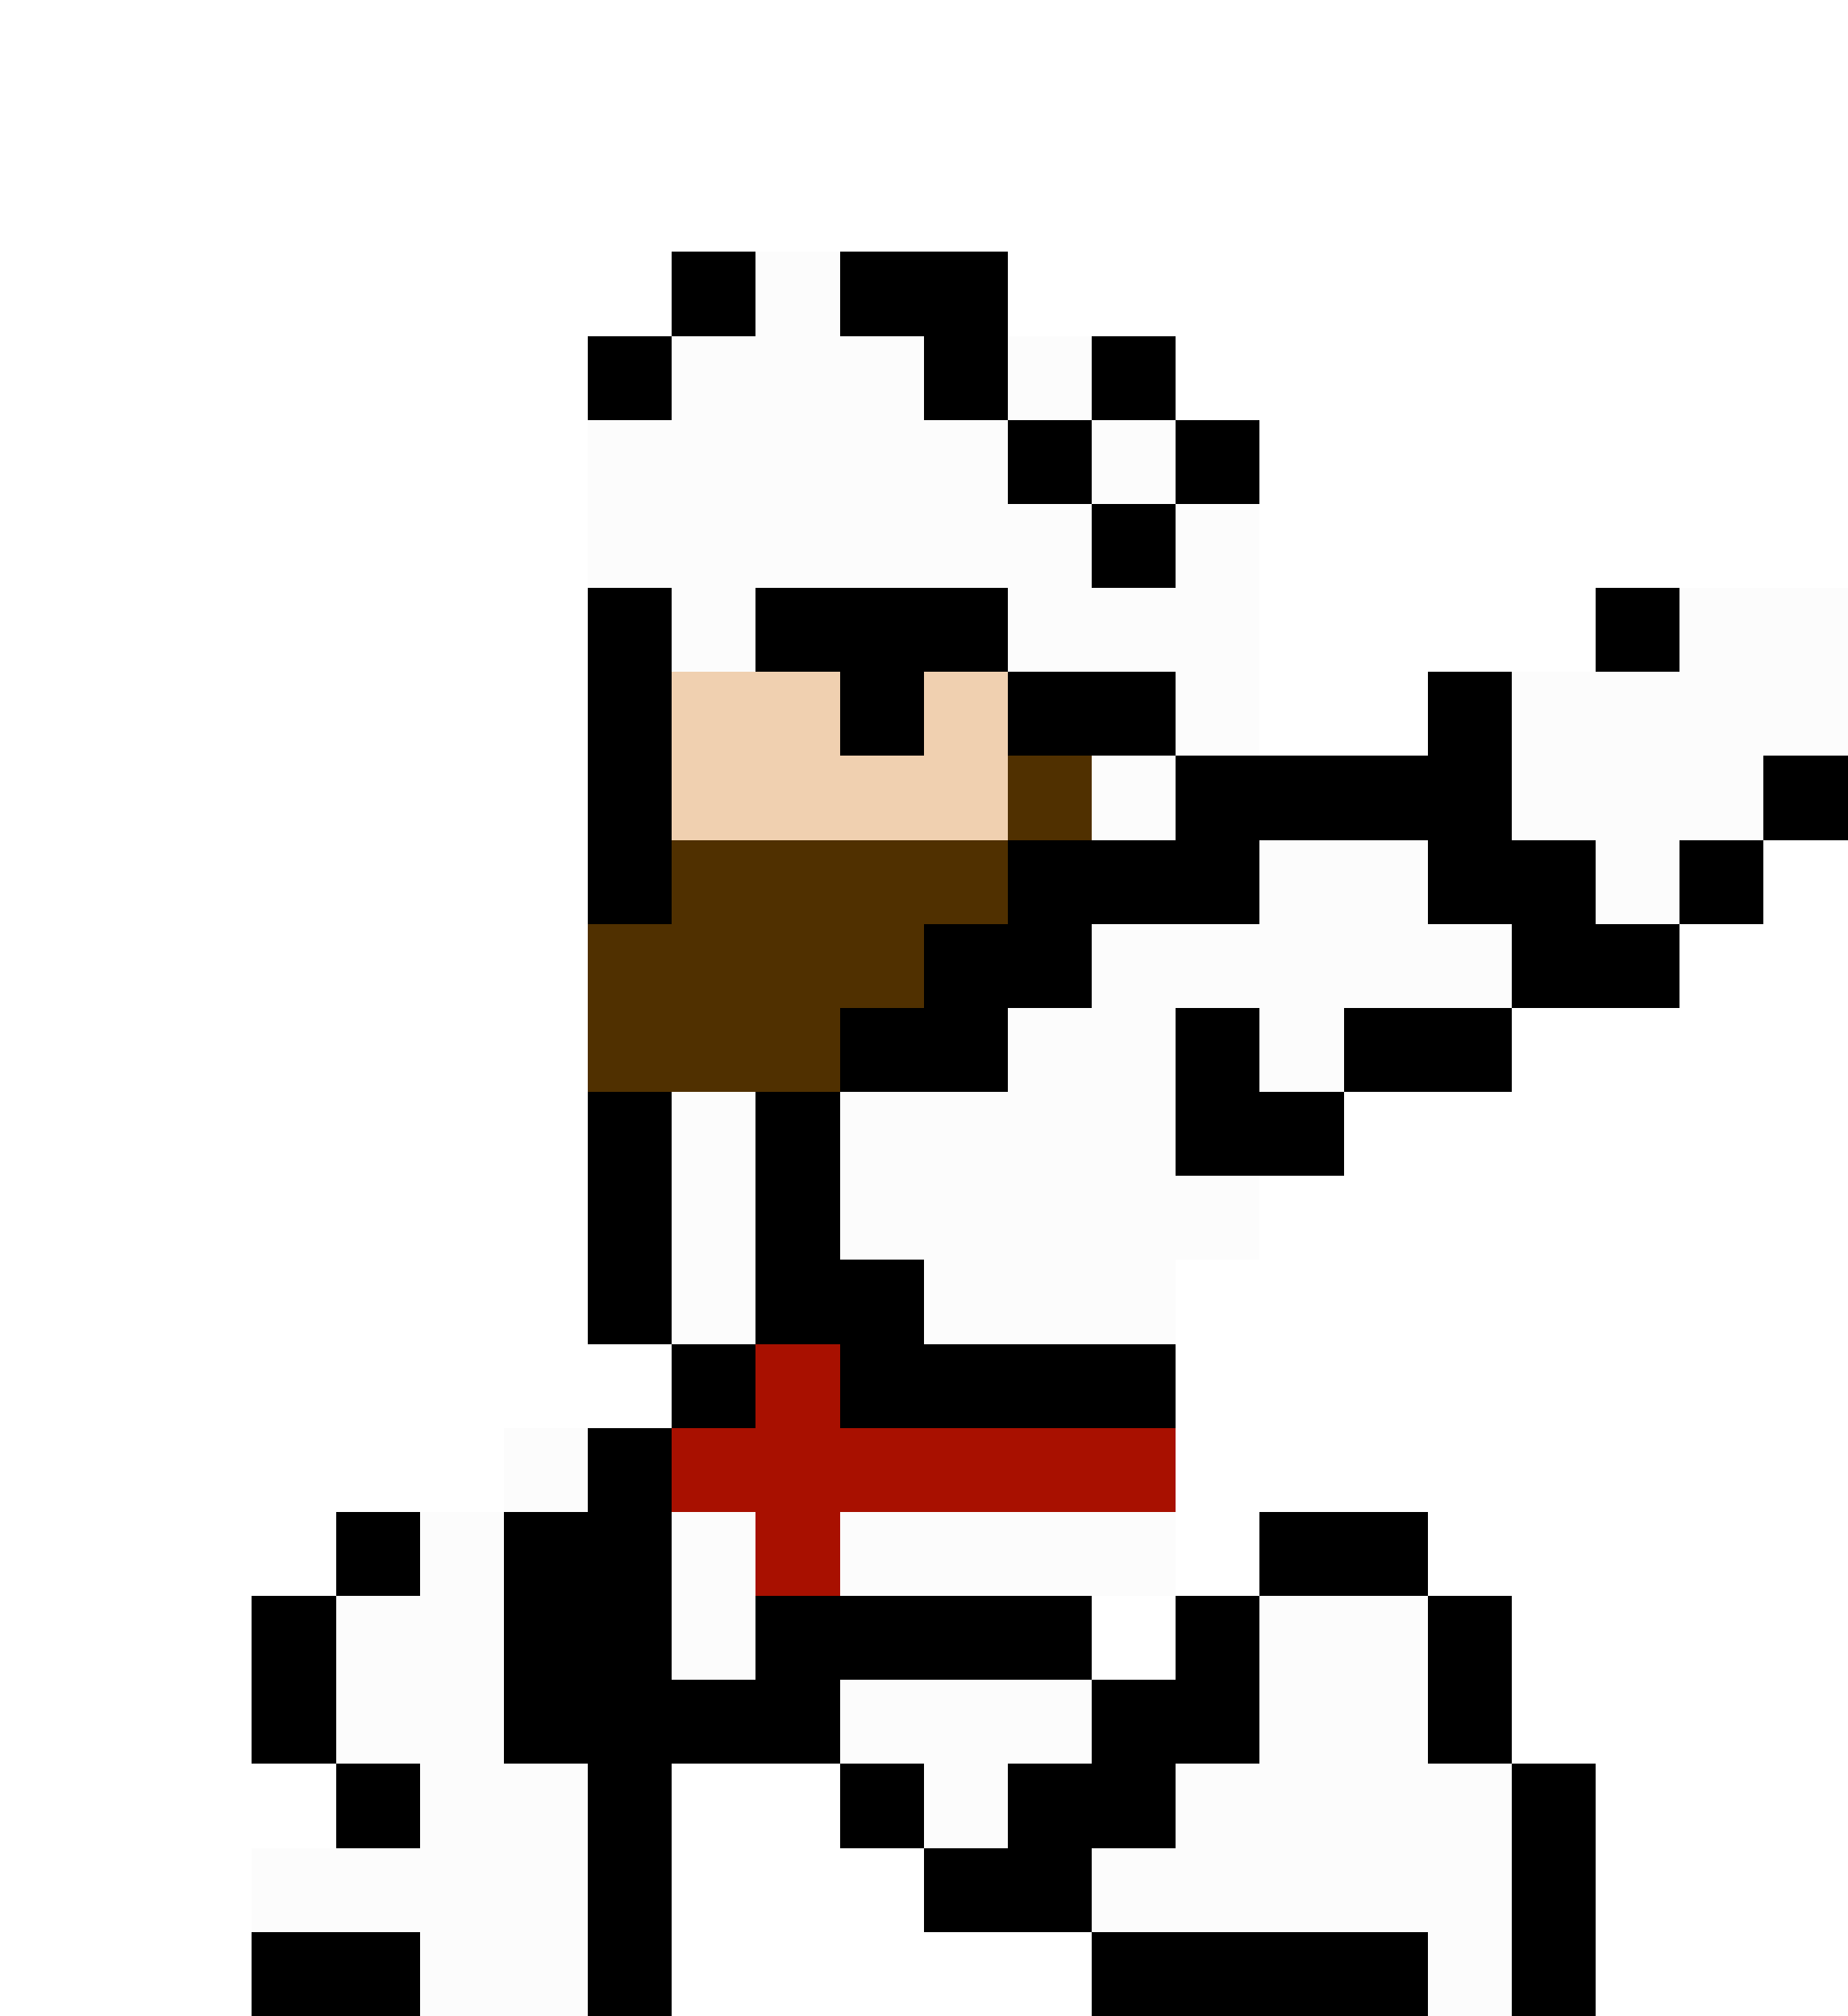
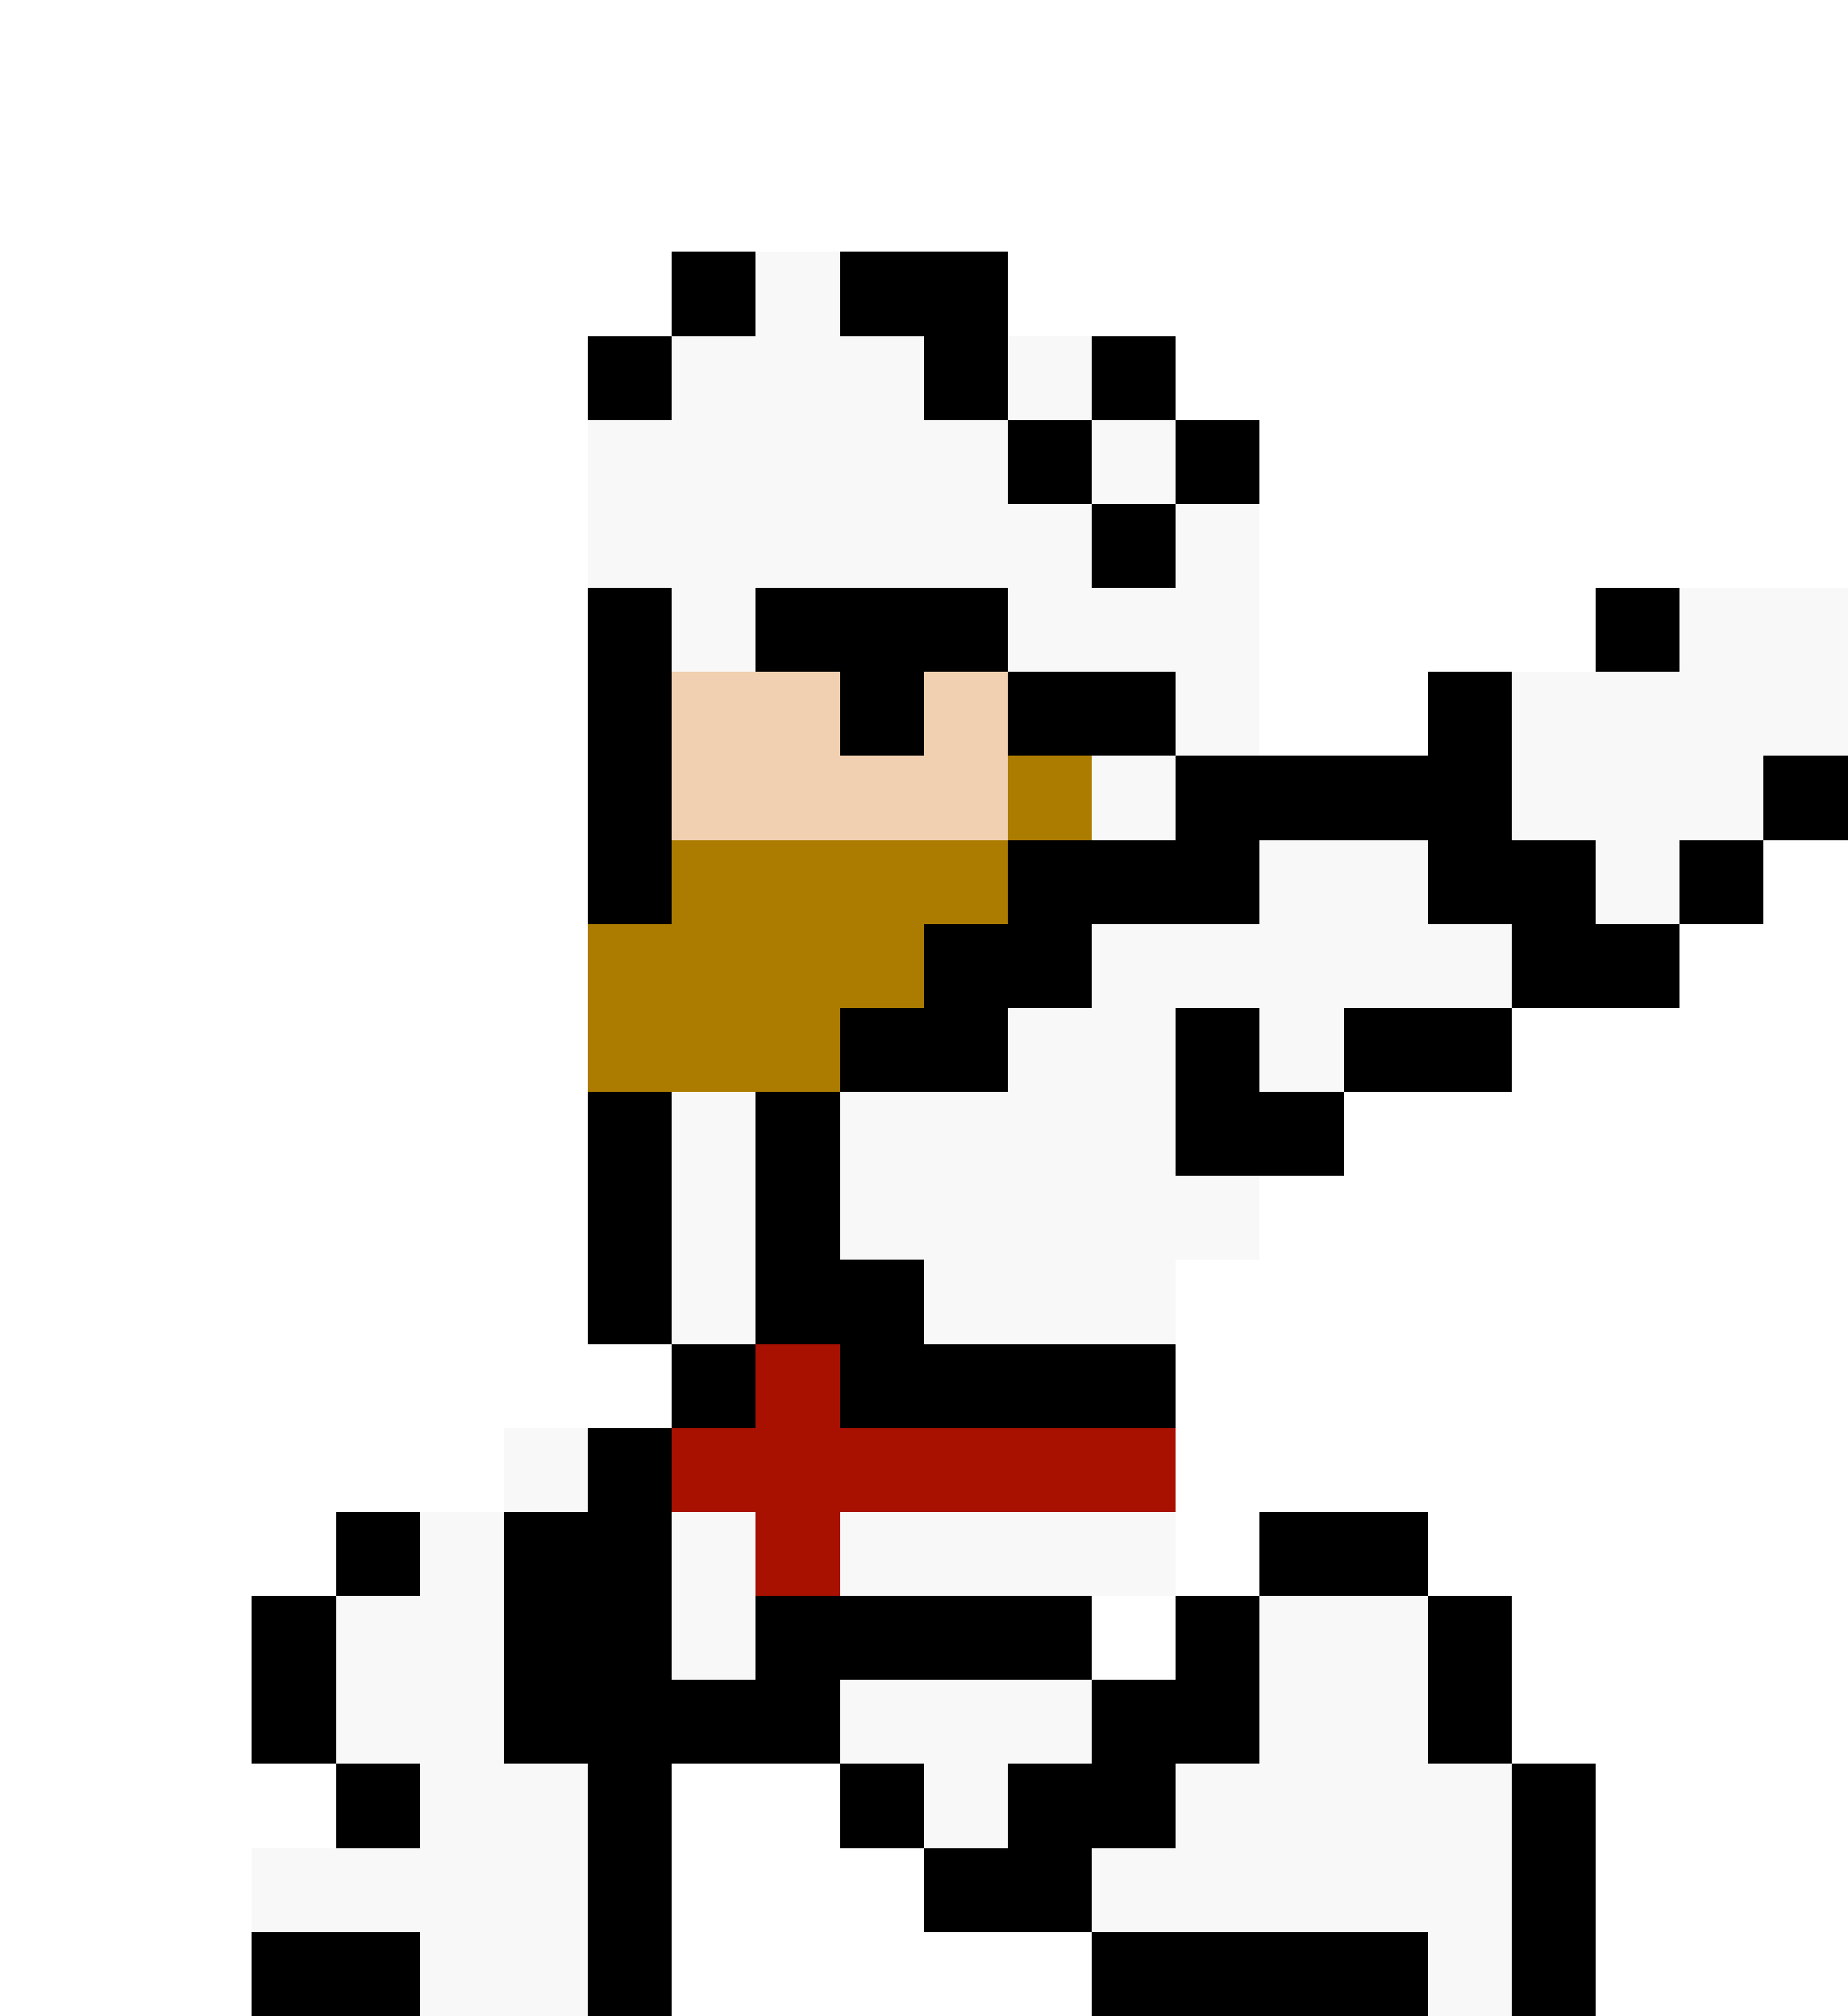
<svg xmlns="http://www.w3.org/2000/svg" xmlns:xlink="http://www.w3.org/1999/xlink" viewBox="0 0 44 48" width="44" height="48" shape-rendering="crispEdges">
  <g id="frame0" opacity="1">
    <rect x="16" y="6" width="2" height="1" fill="#000000" />
-     <rect x="18" y="6" width="2" height="1" fill="#fcfcfc" />
+     <rect x="18" y="6" width="2" height="1" fill="#f8f8f8" />
    <rect x="20" y="6" width="4" height="1" fill="#000000" />
    <rect x="16" y="7" width="2" height="1" fill="#000000" />
-     <rect x="18" y="7" width="2" height="1" fill="#fcfcfc" />
+     <rect x="18" y="7" width="2" height="1" fill="#f8f8f8" />
    <rect x="20" y="7" width="4" height="1" fill="#000000" />
    <rect x="14" y="8" width="2" height="1" fill="#000000" />
-     <rect x="16" y="8" width="6" height="1" fill="#fcfcfc" />
+     <rect x="16" y="8" width="6" height="1" fill="#f8f8f8" />
    <rect x="22" y="8" width="2" height="1" fill="#000000" />
-     <rect x="24" y="8" width="2" height="1" fill="#fcfcfc" />
+     <rect x="24" y="8" width="2" height="1" fill="#f8f8f8" />
    <rect x="26" y="8" width="2" height="1" fill="#000000" />
    <rect x="14" y="9" width="2" height="1" fill="#000000" />
-     <rect x="16" y="9" width="6" height="1" fill="#fcfcfc" />
+     <rect x="16" y="9" width="6" height="1" fill="#f8f8f8" />
    <rect x="22" y="9" width="2" height="1" fill="#000000" />
-     <rect x="24" y="9" width="2" height="1" fill="#fcfcfc" />
+     <rect x="24" y="9" width="2" height="1" fill="#f8f8f8" />
    <rect x="26" y="9" width="2" height="1" fill="#000000" />
-     <rect x="14" y="10" width="10" height="1" fill="#fcfcfc" />
+     <rect x="14" y="10" width="10" height="1" fill="#f8f8f8" />
    <rect x="24" y="10" width="2" height="1" fill="#000000" />
-     <rect x="26" y="10" width="2" height="1" fill="#fcfcfc" />
+     <rect x="26" y="10" width="2" height="1" fill="#f8f8f8" />
    <rect x="28" y="10" width="2" height="1" fill="#000000" />
-     <rect x="14" y="11" width="10" height="1" fill="#fcfcfc" />
+     <rect x="14" y="11" width="10" height="1" fill="#f8f8f8" />
    <rect x="24" y="11" width="2" height="1" fill="#000000" />
-     <rect x="26" y="11" width="2" height="1" fill="#fcfcfc" />
+     <rect x="26" y="11" width="2" height="1" fill="#f8f8f8" />
    <rect x="28" y="11" width="2" height="1" fill="#000000" />
-     <rect x="14" y="12" width="12" height="1" fill="#fcfcfc" />
+     <rect x="14" y="12" width="12" height="1" fill="#f8f8f8" />
    <rect x="26" y="12" width="2" height="1" fill="#000000" />
-     <rect x="28" y="12" width="2" height="1" fill="#fcfcfc" />
-     <rect x="14" y="13" width="12" height="1" fill="#fcfcfc" />
+     <rect x="28" y="12" width="2" height="1" fill="#f8f8f8" />
+     <rect x="14" y="13" width="12" height="1" fill="#f8f8f8" />
    <rect x="26" y="13" width="2" height="1" fill="#000000" />
-     <rect x="28" y="13" width="2" height="1" fill="#fcfcfc" />
+     <rect x="28" y="13" width="2" height="1" fill="#f8f8f8" />
    <rect x="14" y="14" width="2" height="1" fill="#000000" />
-     <rect x="16" y="14" width="2" height="1" fill="#fcfcfc" />
+     <rect x="16" y="14" width="2" height="1" fill="#f8f8f8" />
    <rect x="18" y="14" width="6" height="1" fill="#000000" />
-     <rect x="24" y="14" width="6" height="1" fill="#fcfcfc" />
+     <rect x="24" y="14" width="6" height="1" fill="#f8f8f8" />
    <rect x="38" y="14" width="2" height="1" fill="#000000" />
-     <rect x="40" y="14" width="4" height="1" fill="#fcfcfc" />
+     <rect x="40" y="14" width="4" height="1" fill="#f8f8f8" />
    <rect x="14" y="15" width="2" height="1" fill="#000000" />
-     <rect x="16" y="15" width="2" height="1" fill="#fcfcfc" />
+     <rect x="16" y="15" width="2" height="1" fill="#f8f8f8" />
    <rect x="18" y="15" width="6" height="1" fill="#000000" />
-     <rect x="24" y="15" width="6" height="1" fill="#fcfcfc" />
+     <rect x="24" y="15" width="6" height="1" fill="#f8f8f8" />
    <rect x="38" y="15" width="2" height="1" fill="#000000" />
-     <rect x="40" y="15" width="4" height="1" fill="#fcfcfc" />
+     <rect x="40" y="15" width="4" height="1" fill="#f8f8f8" />
    <rect x="14" y="16" width="2" height="1" fill="#000000" />
    <rect x="16" y="16" width="4" height="1" fill="#f0d0b0" />
    <rect x="20" y="16" width="2" height="1" fill="#000000" />
    <rect x="22" y="16" width="2" height="1" fill="#f0d0b0" />
    <rect x="24" y="16" width="4" height="1" fill="#000000" />
-     <rect x="28" y="16" width="2" height="1" fill="#fcfcfc" />
+     <rect x="28" y="16" width="2" height="1" fill="#f8f8f8" />
    <rect x="34" y="16" width="2" height="1" fill="#000000" />
-     <rect x="36" y="16" width="8" height="1" fill="#fcfcfc" />
+     <rect x="36" y="16" width="8" height="1" fill="#f8f8f8" />
    <rect x="14" y="17" width="2" height="1" fill="#000000" />
    <rect x="16" y="17" width="4" height="1" fill="#f0d0b0" />
    <rect x="20" y="17" width="2" height="1" fill="#000000" />
    <rect x="22" y="17" width="2" height="1" fill="#f0d0b0" />
    <rect x="24" y="17" width="4" height="1" fill="#000000" />
-     <rect x="28" y="17" width="2" height="1" fill="#fcfcfc" />
+     <rect x="28" y="17" width="2" height="1" fill="#f8f8f8" />
    <rect x="34" y="17" width="2" height="1" fill="#000000" />
-     <rect x="36" y="17" width="8" height="1" fill="#fcfcfc" />
+     <rect x="36" y="17" width="8" height="1" fill="#f8f8f8" />
    <rect x="14" y="18" width="2" height="1" fill="#000000" />
    <rect x="16" y="18" width="8" height="1" fill="#f0d0b0" />
-     <rect x="24" y="18" width="2" height="1" fill="#503000" />
-     <rect x="26" y="18" width="2" height="1" fill="#fcfcfc" />
+     <rect x="24" y="18" width="2" height="1" fill="#ac7c00" />
+     <rect x="26" y="18" width="2" height="1" fill="#f8f8f8" />
    <rect x="28" y="18" width="8" height="1" fill="#000000" />
-     <rect x="36" y="18" width="6" height="1" fill="#fcfcfc" />
+     <rect x="36" y="18" width="6" height="1" fill="#f8f8f8" />
    <rect x="42" y="18" width="2" height="1" fill="#000000" />
    <rect x="14" y="19" width="2" height="1" fill="#000000" />
    <rect x="16" y="19" width="8" height="1" fill="#f0d0b0" />
-     <rect x="24" y="19" width="2" height="1" fill="#503000" />
-     <rect x="26" y="19" width="2" height="1" fill="#fcfcfc" />
+     <rect x="24" y="19" width="2" height="1" fill="#ac7c00" />
+     <rect x="26" y="19" width="2" height="1" fill="#f8f8f8" />
    <rect x="28" y="19" width="8" height="1" fill="#000000" />
-     <rect x="36" y="19" width="6" height="1" fill="#fcfcfc" />
+     <rect x="36" y="19" width="6" height="1" fill="#f8f8f8" />
    <rect x="42" y="19" width="2" height="1" fill="#000000" />
    <rect x="14" y="20" width="2" height="1" fill="#000000" />
-     <rect x="16" y="20" width="8" height="1" fill="#503000" />
+     <rect x="16" y="20" width="8" height="1" fill="#ac7c00" />
    <rect x="24" y="20" width="6" height="1" fill="#000000" />
-     <rect x="30" y="20" width="4" height="1" fill="#fcfcfc" />
+     <rect x="30" y="20" width="4" height="1" fill="#f8f8f8" />
    <rect x="34" y="20" width="4" height="1" fill="#000000" />
-     <rect x="38" y="20" width="2" height="1" fill="#fcfcfc" />
+     <rect x="38" y="20" width="2" height="1" fill="#f8f8f8" />
    <rect x="40" y="20" width="2" height="1" fill="#000000" />
    <rect x="14" y="21" width="2" height="1" fill="#000000" />
-     <rect x="16" y="21" width="8" height="1" fill="#503000" />
+     <rect x="16" y="21" width="8" height="1" fill="#ac7c00" />
    <rect x="24" y="21" width="6" height="1" fill="#000000" />
-     <rect x="30" y="21" width="4" height="1" fill="#fcfcfc" />
+     <rect x="30" y="21" width="4" height="1" fill="#f8f8f8" />
    <rect x="34" y="21" width="4" height="1" fill="#000000" />
-     <rect x="38" y="21" width="2" height="1" fill="#fcfcfc" />
+     <rect x="38" y="21" width="2" height="1" fill="#f8f8f8" />
    <rect x="40" y="21" width="2" height="1" fill="#000000" />
-     <rect x="14" y="22" width="8" height="1" fill="#503000" />
+     <rect x="14" y="22" width="8" height="1" fill="#ac7c00" />
    <rect x="22" y="22" width="4" height="1" fill="#000000" />
-     <rect x="26" y="22" width="10" height="1" fill="#fcfcfc" />
+     <rect x="26" y="22" width="10" height="1" fill="#f8f8f8" />
    <rect x="36" y="22" width="4" height="1" fill="#000000" />
-     <rect x="14" y="23" width="8" height="1" fill="#503000" />
+     <rect x="14" y="23" width="8" height="1" fill="#ac7c00" />
    <rect x="22" y="23" width="4" height="1" fill="#000000" />
-     <rect x="26" y="23" width="10" height="1" fill="#fcfcfc" />
+     <rect x="26" y="23" width="10" height="1" fill="#f8f8f8" />
    <rect x="36" y="23" width="4" height="1" fill="#000000" />
-     <rect x="14" y="24" width="6" height="1" fill="#503000" />
+     <rect x="14" y="24" width="6" height="1" fill="#ac7c00" />
    <rect x="20" y="24" width="4" height="1" fill="#000000" />
-     <rect x="24" y="24" width="4" height="1" fill="#fcfcfc" />
+     <rect x="24" y="24" width="4" height="1" fill="#f8f8f8" />
    <rect x="28" y="24" width="2" height="1" fill="#000000" />
-     <rect x="30" y="24" width="2" height="1" fill="#fcfcfc" />
+     <rect x="30" y="24" width="2" height="1" fill="#f8f8f8" />
    <rect x="32" y="24" width="4" height="1" fill="#000000" />
-     <rect x="14" y="25" width="6" height="1" fill="#503000" />
+     <rect x="14" y="25" width="6" height="1" fill="#ac7c00" />
    <rect x="20" y="25" width="4" height="1" fill="#000000" />
-     <rect x="24" y="25" width="4" height="1" fill="#fcfcfc" />
+     <rect x="24" y="25" width="4" height="1" fill="#f8f8f8" />
    <rect x="28" y="25" width="2" height="1" fill="#000000" />
-     <rect x="30" y="25" width="2" height="1" fill="#fcfcfc" />
+     <rect x="30" y="25" width="2" height="1" fill="#f8f8f8" />
    <rect x="32" y="25" width="4" height="1" fill="#000000" />
    <rect x="14" y="26" width="2" height="1" fill="#000000" />
-     <rect x="16" y="26" width="2" height="1" fill="#fcfcfc" />
+     <rect x="16" y="26" width="2" height="1" fill="#f8f8f8" />
    <rect x="18" y="26" width="2" height="1" fill="#000000" />
-     <rect x="20" y="26" width="8" height="1" fill="#fcfcfc" />
+     <rect x="20" y="26" width="8" height="1" fill="#f8f8f8" />
    <rect x="28" y="26" width="4" height="1" fill="#000000" />
    <rect x="14" y="27" width="2" height="1" fill="#000000" />
-     <rect x="16" y="27" width="2" height="1" fill="#fcfcfc" />
+     <rect x="16" y="27" width="2" height="1" fill="#f8f8f8" />
    <rect x="18" y="27" width="2" height="1" fill="#000000" />
-     <rect x="20" y="27" width="8" height="1" fill="#fcfcfc" />
+     <rect x="20" y="27" width="8" height="1" fill="#f8f8f8" />
    <rect x="28" y="27" width="4" height="1" fill="#000000" />
    <rect x="14" y="28" width="2" height="1" fill="#000000" />
-     <rect x="16" y="28" width="2" height="1" fill="#fcfcfc" />
+     <rect x="16" y="28" width="2" height="1" fill="#f8f8f8" />
    <rect x="18" y="28" width="2" height="1" fill="#000000" />
-     <rect x="20" y="28" width="10" height="1" fill="#fcfcfc" />
+     <rect x="20" y="28" width="10" height="1" fill="#f8f8f8" />
    <rect x="14" y="29" width="2" height="1" fill="#000000" />
-     <rect x="16" y="29" width="2" height="1" fill="#fcfcfc" />
+     <rect x="16" y="29" width="2" height="1" fill="#f8f8f8" />
    <rect x="18" y="29" width="2" height="1" fill="#000000" />
-     <rect x="20" y="29" width="10" height="1" fill="#fcfcfc" />
+     <rect x="20" y="29" width="10" height="1" fill="#f8f8f8" />
    <rect x="14" y="30" width="2" height="1" fill="#000000" />
-     <rect x="16" y="30" width="2" height="1" fill="#fcfcfc" />
+     <rect x="16" y="30" width="2" height="1" fill="#f8f8f8" />
    <rect x="18" y="30" width="4" height="1" fill="#000000" />
-     <rect x="22" y="30" width="6" height="1" fill="#fcfcfc" />
+     <rect x="22" y="30" width="6" height="1" fill="#f8f8f8" />
    <rect x="14" y="31" width="2" height="1" fill="#000000" />
-     <rect x="16" y="31" width="2" height="1" fill="#fcfcfc" />
+     <rect x="16" y="31" width="2" height="1" fill="#f8f8f8" />
    <rect x="18" y="31" width="4" height="1" fill="#000000" />
-     <rect x="22" y="31" width="6" height="1" fill="#fcfcfc" />
+     <rect x="22" y="31" width="6" height="1" fill="#f8f8f8" />
    <rect x="16" y="32" width="2" height="1" fill="#000000" />
    <rect x="18" y="32" width="2" height="1" fill="#a81000" />
    <rect x="20" y="32" width="8" height="1" fill="#000000" />
    <rect x="16" y="33" width="2" height="1" fill="#000000" />
    <rect x="18" y="33" width="2" height="1" fill="#a81000" />
    <rect x="20" y="33" width="8" height="1" fill="#000000" />
-     <rect x="12" y="34" width="2" height="1" fill="#fcfcfc" />
+     <rect x="12" y="34" width="2" height="1" fill="#f8f8f8" />
    <rect x="14" y="34" width="2" height="1" fill="#000000" />
    <rect x="16" y="34" width="12" height="1" fill="#a81000" />
-     <rect x="12" y="35" width="2" height="1" fill="#fcfcfc" />
+     <rect x="12" y="35" width="2" height="1" fill="#f8f8f8" />
    <rect x="14" y="35" width="2" height="1" fill="#000000" />
    <rect x="16" y="35" width="12" height="1" fill="#a81000" />
    <rect x="8" y="36" width="2" height="1" fill="#000000" />
-     <rect x="10" y="36" width="2" height="1" fill="#fcfcfc" />
+     <rect x="10" y="36" width="2" height="1" fill="#f8f8f8" />
    <rect x="12" y="36" width="4" height="1" fill="#000000" />
-     <rect x="16" y="36" width="2" height="1" fill="#fcfcfc" />
+     <rect x="16" y="36" width="2" height="1" fill="#f8f8f8" />
    <rect x="18" y="36" width="2" height="1" fill="#a81000" />
-     <rect x="20" y="36" width="8" height="1" fill="#fcfcfc" />
+     <rect x="20" y="36" width="8" height="1" fill="#f8f8f8" />
    <rect x="30" y="36" width="4" height="1" fill="#000000" />
    <rect x="8" y="37" width="2" height="1" fill="#000000" />
-     <rect x="10" y="37" width="2" height="1" fill="#fcfcfc" />
+     <rect x="10" y="37" width="2" height="1" fill="#f8f8f8" />
    <rect x="12" y="37" width="4" height="1" fill="#000000" />
-     <rect x="16" y="37" width="2" height="1" fill="#fcfcfc" />
+     <rect x="16" y="37" width="2" height="1" fill="#f8f8f8" />
    <rect x="18" y="37" width="2" height="1" fill="#a81000" />
-     <rect x="20" y="37" width="8" height="1" fill="#fcfcfc" />
+     <rect x="20" y="37" width="8" height="1" fill="#f8f8f8" />
    <rect x="30" y="37" width="4" height="1" fill="#000000" />
    <rect x="6" y="38" width="2" height="1" fill="#000000" />
-     <rect x="8" y="38" width="4" height="1" fill="#fcfcfc" />
+     <rect x="8" y="38" width="4" height="1" fill="#f8f8f8" />
    <rect x="12" y="38" width="4" height="1" fill="#000000" />
-     <rect x="16" y="38" width="2" height="1" fill="#fcfcfc" />
+     <rect x="16" y="38" width="2" height="1" fill="#f8f8f8" />
    <rect x="18" y="38" width="8" height="1" fill="#000000" />
    <rect x="28" y="38" width="2" height="1" fill="#000000" />
-     <rect x="30" y="38" width="4" height="1" fill="#fcfcfc" />
+     <rect x="30" y="38" width="4" height="1" fill="#f8f8f8" />
    <rect x="34" y="38" width="2" height="1" fill="#000000" />
    <rect x="6" y="39" width="2" height="1" fill="#000000" />
-     <rect x="8" y="39" width="4" height="1" fill="#fcfcfc" />
+     <rect x="8" y="39" width="4" height="1" fill="#f8f8f8" />
    <rect x="12" y="39" width="4" height="1" fill="#000000" />
-     <rect x="16" y="39" width="2" height="1" fill="#fcfcfc" />
+     <rect x="16" y="39" width="2" height="1" fill="#f8f8f8" />
    <rect x="18" y="39" width="8" height="1" fill="#000000" />
    <rect x="28" y="39" width="2" height="1" fill="#000000" />
-     <rect x="30" y="39" width="4" height="1" fill="#fcfcfc" />
+     <rect x="30" y="39" width="4" height="1" fill="#f8f8f8" />
    <rect x="34" y="39" width="2" height="1" fill="#000000" />
    <rect x="6" y="40" width="2" height="1" fill="#000000" />
-     <rect x="8" y="40" width="4" height="1" fill="#fcfcfc" />
+     <rect x="8" y="40" width="4" height="1" fill="#f8f8f8" />
    <rect x="12" y="40" width="8" height="1" fill="#000000" />
-     <rect x="20" y="40" width="6" height="1" fill="#fcfcfc" />
+     <rect x="20" y="40" width="6" height="1" fill="#f8f8f8" />
    <rect x="26" y="40" width="4" height="1" fill="#000000" />
-     <rect x="30" y="40" width="4" height="1" fill="#fcfcfc" />
+     <rect x="30" y="40" width="4" height="1" fill="#f8f8f8" />
    <rect x="34" y="40" width="2" height="1" fill="#000000" />
    <rect x="6" y="41" width="2" height="1" fill="#000000" />
-     <rect x="8" y="41" width="4" height="1" fill="#fcfcfc" />
+     <rect x="8" y="41" width="4" height="1" fill="#f8f8f8" />
    <rect x="12" y="41" width="8" height="1" fill="#000000" />
-     <rect x="20" y="41" width="6" height="1" fill="#fcfcfc" />
+     <rect x="20" y="41" width="6" height="1" fill="#f8f8f8" />
    <rect x="26" y="41" width="4" height="1" fill="#000000" />
-     <rect x="30" y="41" width="4" height="1" fill="#fcfcfc" />
+     <rect x="30" y="41" width="4" height="1" fill="#f8f8f8" />
    <rect x="34" y="41" width="2" height="1" fill="#000000" />
    <rect x="8" y="42" width="2" height="1" fill="#000000" />
-     <rect x="10" y="42" width="4" height="1" fill="#fcfcfc" />
+     <rect x="10" y="42" width="4" height="1" fill="#f8f8f8" />
    <rect x="14" y="42" width="2" height="1" fill="#000000" />
    <rect x="20" y="42" width="2" height="1" fill="#000000" />
-     <rect x="22" y="42" width="2" height="1" fill="#fcfcfc" />
+     <rect x="22" y="42" width="2" height="1" fill="#f8f8f8" />
    <rect x="24" y="42" width="4" height="1" fill="#000000" />
-     <rect x="28" y="42" width="8" height="1" fill="#fcfcfc" />
+     <rect x="28" y="42" width="8" height="1" fill="#f8f8f8" />
    <rect x="36" y="42" width="2" height="1" fill="#000000" />
    <rect x="8" y="43" width="2" height="1" fill="#000000" />
-     <rect x="10" y="43" width="4" height="1" fill="#fcfcfc" />
+     <rect x="10" y="43" width="4" height="1" fill="#f8f8f8" />
    <rect x="14" y="43" width="2" height="1" fill="#000000" />
    <rect x="20" y="43" width="2" height="1" fill="#000000" />
-     <rect x="22" y="43" width="2" height="1" fill="#fcfcfc" />
+     <rect x="22" y="43" width="2" height="1" fill="#f8f8f8" />
    <rect x="24" y="43" width="4" height="1" fill="#000000" />
-     <rect x="28" y="43" width="8" height="1" fill="#fcfcfc" />
+     <rect x="28" y="43" width="8" height="1" fill="#f8f8f8" />
    <rect x="36" y="43" width="2" height="1" fill="#000000" />
-     <rect x="6" y="44" width="8" height="1" fill="#fcfcfc" />
+     <rect x="6" y="44" width="8" height="1" fill="#f8f8f8" />
    <rect x="14" y="44" width="2" height="1" fill="#000000" />
    <rect x="22" y="44" width="4" height="1" fill="#000000" />
-     <rect x="26" y="44" width="10" height="1" fill="#fcfcfc" />
+     <rect x="26" y="44" width="10" height="1" fill="#f8f8f8" />
    <rect x="36" y="44" width="2" height="1" fill="#000000" />
-     <rect x="6" y="45" width="8" height="1" fill="#fcfcfc" />
+     <rect x="6" y="45" width="8" height="1" fill="#f8f8f8" />
    <rect x="14" y="45" width="2" height="1" fill="#000000" />
    <rect x="22" y="45" width="4" height="1" fill="#000000" />
-     <rect x="26" y="45" width="10" height="1" fill="#fcfcfc" />
+     <rect x="26" y="45" width="10" height="1" fill="#f8f8f8" />
    <rect x="36" y="45" width="2" height="1" fill="#000000" />
    <rect x="6" y="46" width="4" height="1" fill="#000000" />
-     <rect x="10" y="46" width="4" height="1" fill="#fcfcfc" />
+     <rect x="10" y="46" width="4" height="1" fill="#f8f8f8" />
    <rect x="14" y="46" width="2" height="1" fill="#000000" />
    <rect x="26" y="46" width="8" height="1" fill="#000000" />
-     <rect x="34" y="46" width="2" height="1" fill="#fcfcfc" />
+     <rect x="34" y="46" width="2" height="1" fill="#f8f8f8" />
    <rect x="36" y="46" width="2" height="1" fill="#000000" />
    <rect x="6" y="47" width="4" height="1" fill="#000000" />
-     <rect x="10" y="47" width="4" height="1" fill="#fcfcfc" />
+     <rect x="10" y="47" width="4" height="1" fill="#f8f8f8" />
    <rect x="14" y="47" width="2" height="1" fill="#000000" />
    <rect x="26" y="47" width="8" height="1" fill="#000000" />
-     <rect x="34" y="47" width="2" height="1" fill="#fcfcfc" />
+     <rect x="34" y="47" width="2" height="1" fill="#f8f8f8" />
    <rect x="36" y="47" width="2" height="1" fill="#000000" />
  </g>
  <g id="frame1" opacity="0">
    <rect x="14" y="14" width="2" height="1" fill="#000000" />
-     <rect x="16" y="14" width="2" height="1" fill="#fcfcfc" />
+     <rect x="16" y="14" width="2" height="1" fill="#f8f8f8" />
    <rect x="18" y="14" width="4" height="1" fill="#000000" />
    <rect x="14" y="15" width="2" height="1" fill="#000000" />
-     <rect x="16" y="15" width="2" height="1" fill="#fcfcfc" />
+     <rect x="16" y="15" width="2" height="1" fill="#f8f8f8" />
    <rect x="18" y="15" width="4" height="1" fill="#000000" />
    <rect x="12" y="16" width="2" height="1" fill="#000000" />
-     <rect x="14" y="16" width="6" height="1" fill="#fcfcfc" />
+     <rect x="14" y="16" width="6" height="1" fill="#f8f8f8" />
    <rect x="20" y="16" width="2" height="1" fill="#000000" />
-     <rect x="22" y="16" width="2" height="1" fill="#fcfcfc" />
+     <rect x="22" y="16" width="2" height="1" fill="#f8f8f8" />
    <rect x="24" y="16" width="2" height="1" fill="#000000" />
    <rect x="12" y="17" width="2" height="1" fill="#000000" />
-     <rect x="14" y="17" width="6" height="1" fill="#fcfcfc" />
+     <rect x="14" y="17" width="6" height="1" fill="#f8f8f8" />
    <rect x="20" y="17" width="2" height="1" fill="#000000" />
-     <rect x="22" y="17" width="2" height="1" fill="#fcfcfc" />
+     <rect x="22" y="17" width="2" height="1" fill="#f8f8f8" />
    <rect x="24" y="17" width="2" height="1" fill="#000000" />
-     <rect x="12" y="18" width="10" height="1" fill="#fcfcfc" />
+     <rect x="12" y="18" width="10" height="1" fill="#f8f8f8" />
    <rect x="22" y="18" width="2" height="1" fill="#000000" />
-     <rect x="24" y="18" width="2" height="1" fill="#fcfcfc" />
+     <rect x="24" y="18" width="2" height="1" fill="#f8f8f8" />
    <rect x="26" y="18" width="2" height="1" fill="#000000" />
-     <rect x="12" y="19" width="10" height="1" fill="#fcfcfc" />
+     <rect x="12" y="19" width="10" height="1" fill="#f8f8f8" />
    <rect x="22" y="19" width="2" height="1" fill="#000000" />
-     <rect x="24" y="19" width="2" height="1" fill="#fcfcfc" />
+     <rect x="24" y="19" width="2" height="1" fill="#f8f8f8" />
    <rect x="26" y="19" width="2" height="1" fill="#000000" />
-     <rect x="12" y="20" width="12" height="1" fill="#fcfcfc" />
+     <rect x="12" y="20" width="12" height="1" fill="#f8f8f8" />
    <rect x="24" y="20" width="2" height="1" fill="#000000" />
-     <rect x="26" y="20" width="2" height="1" fill="#fcfcfc" />
-     <rect x="12" y="21" width="12" height="1" fill="#fcfcfc" />
+     <rect x="26" y="20" width="2" height="1" fill="#f8f8f8" />
+     <rect x="12" y="21" width="12" height="1" fill="#f8f8f8" />
    <rect x="24" y="21" width="2" height="1" fill="#000000" />
-     <rect x="26" y="21" width="2" height="1" fill="#fcfcfc" />
+     <rect x="26" y="21" width="2" height="1" fill="#f8f8f8" />
    <rect x="12" y="22" width="2" height="1" fill="#000000" />
-     <rect x="14" y="22" width="2" height="1" fill="#fcfcfc" />
+     <rect x="14" y="22" width="2" height="1" fill="#f8f8f8" />
    <rect x="16" y="22" width="6" height="1" fill="#000000" />
-     <rect x="22" y="22" width="6" height="1" fill="#fcfcfc" />
+     <rect x="22" y="22" width="6" height="1" fill="#f8f8f8" />
    <rect x="12" y="23" width="2" height="1" fill="#000000" />
-     <rect x="14" y="23" width="2" height="1" fill="#fcfcfc" />
+     <rect x="14" y="23" width="2" height="1" fill="#f8f8f8" />
    <rect x="16" y="23" width="6" height="1" fill="#000000" />
-     <rect x="22" y="23" width="6" height="1" fill="#fcfcfc" />
+     <rect x="22" y="23" width="6" height="1" fill="#f8f8f8" />
    <rect x="12" y="24" width="2" height="1" fill="#000000" />
    <rect x="14" y="24" width="4" height="1" fill="#f0d0b0" />
    <rect x="18" y="24" width="2" height="1" fill="#000000" />
    <rect x="20" y="24" width="2" height="1" fill="#f0d0b0" />
    <rect x="22" y="24" width="4" height="1" fill="#000000" />
-     <rect x="26" y="24" width="2" height="1" fill="#fcfcfc" />
+     <rect x="26" y="24" width="2" height="1" fill="#f8f8f8" />
    <rect x="12" y="25" width="2" height="1" fill="#000000" />
    <rect x="14" y="25" width="4" height="1" fill="#f0d0b0" />
    <rect x="18" y="25" width="2" height="1" fill="#000000" />
    <rect x="20" y="25" width="2" height="1" fill="#f0d0b0" />
    <rect x="22" y="25" width="4" height="1" fill="#000000" />
-     <rect x="26" y="25" width="2" height="1" fill="#fcfcfc" />
+     <rect x="26" y="25" width="2" height="1" fill="#f8f8f8" />
    <rect x="12" y="26" width="2" height="1" fill="#000000" />
    <rect x="14" y="26" width="8" height="1" fill="#f0d0b0" />
-     <rect x="22" y="26" width="2" height="1" fill="#503000" />
-     <rect x="24" y="26" width="2" height="1" fill="#fcfcfc" />
+     <rect x="22" y="26" width="2" height="1" fill="#ac7c00" />
+     <rect x="24" y="26" width="2" height="1" fill="#f8f8f8" />
    <rect x="26" y="26" width="2" height="1" fill="#000000" />
    <rect x="12" y="27" width="2" height="1" fill="#000000" />
    <rect x="14" y="27" width="8" height="1" fill="#f0d0b0" />
-     <rect x="22" y="27" width="2" height="1" fill="#503000" />
-     <rect x="24" y="27" width="2" height="1" fill="#fcfcfc" />
+     <rect x="22" y="27" width="2" height="1" fill="#ac7c00" />
+     <rect x="24" y="27" width="2" height="1" fill="#f8f8f8" />
    <rect x="26" y="27" width="2" height="1" fill="#000000" />
    <rect x="12" y="28" width="2" height="1" fill="#000000" />
-     <rect x="14" y="28" width="8" height="1" fill="#503000" />
+     <rect x="14" y="28" width="8" height="1" fill="#ac7c00" />
    <rect x="22" y="28" width="2" height="1" fill="#000000" />
-     <rect x="24" y="28" width="4" height="1" fill="#fcfcfc" />
+     <rect x="24" y="28" width="4" height="1" fill="#f8f8f8" />
    <rect x="12" y="29" width="2" height="1" fill="#000000" />
-     <rect x="14" y="29" width="8" height="1" fill="#503000" />
+     <rect x="14" y="29" width="8" height="1" fill="#ac7c00" />
    <rect x="22" y="29" width="2" height="1" fill="#000000" />
-     <rect x="24" y="29" width="4" height="1" fill="#fcfcfc" />
-     <rect x="12" y="30" width="8" height="1" fill="#503000" />
+     <rect x="24" y="29" width="4" height="1" fill="#f8f8f8" />
+     <rect x="12" y="30" width="8" height="1" fill="#ac7c00" />
    <rect x="20" y="30" width="2" height="1" fill="#000000" />
-     <rect x="22" y="30" width="2" height="1" fill="#fcfcfc" />
+     <rect x="22" y="30" width="2" height="1" fill="#f8f8f8" />
    <rect x="24" y="30" width="2" height="1" fill="#000000" />
-     <rect x="26" y="30" width="4" height="1" fill="#fcfcfc" />
-     <rect x="12" y="31" width="8" height="1" fill="#503000" />
+     <rect x="26" y="30" width="4" height="1" fill="#f8f8f8" />
+     <rect x="12" y="31" width="8" height="1" fill="#ac7c00" />
    <rect x="20" y="31" width="2" height="1" fill="#000000" />
-     <rect x="22" y="31" width="2" height="1" fill="#fcfcfc" />
+     <rect x="22" y="31" width="2" height="1" fill="#f8f8f8" />
    <rect x="24" y="31" width="2" height="1" fill="#000000" />
-     <rect x="26" y="31" width="4" height="1" fill="#fcfcfc" />
-     <rect x="12" y="32" width="6" height="1" fill="#503000" />
+     <rect x="26" y="31" width="4" height="1" fill="#f8f8f8" />
+     <rect x="12" y="32" width="6" height="1" fill="#ac7c00" />
    <rect x="18" y="32" width="2" height="1" fill="#000000" />
-     <rect x="20" y="32" width="10" height="1" fill="#fcfcfc" />
-     <rect x="12" y="33" width="6" height="1" fill="#503000" />
+     <rect x="20" y="32" width="10" height="1" fill="#f8f8f8" />
+     <rect x="12" y="33" width="6" height="1" fill="#ac7c00" />
    <rect x="18" y="33" width="2" height="1" fill="#000000" />
-     <rect x="20" y="33" width="10" height="1" fill="#fcfcfc" />
+     <rect x="20" y="33" width="10" height="1" fill="#f8f8f8" />
    <rect x="14" y="34" width="2" height="1" fill="#000000" />
-     <rect x="16" y="34" width="4" height="1" fill="#fcfcfc" />
+     <rect x="16" y="34" width="4" height="1" fill="#f8f8f8" />
    <rect x="20" y="34" width="2" height="1" fill="#000000" />
-     <rect x="22" y="34" width="2" height="1" fill="#fcfcfc" />
+     <rect x="22" y="34" width="2" height="1" fill="#f8f8f8" />
    <rect x="24" y="34" width="2" height="1" fill="#000000" />
-     <rect x="26" y="34" width="2" height="1" fill="#fcfcfc" />
+     <rect x="26" y="34" width="2" height="1" fill="#f8f8f8" />
    <rect x="28" y="34" width="2" height="1" fill="#000000" />
    <rect x="14" y="35" width="2" height="1" fill="#000000" />
-     <rect x="16" y="35" width="4" height="1" fill="#fcfcfc" />
+     <rect x="16" y="35" width="4" height="1" fill="#f8f8f8" />
    <rect x="20" y="35" width="2" height="1" fill="#000000" />
-     <rect x="22" y="35" width="2" height="1" fill="#fcfcfc" />
+     <rect x="22" y="35" width="2" height="1" fill="#f8f8f8" />
    <rect x="24" y="35" width="2" height="1" fill="#000000" />
-     <rect x="26" y="35" width="2" height="1" fill="#fcfcfc" />
+     <rect x="26" y="35" width="2" height="1" fill="#f8f8f8" />
    <rect x="28" y="35" width="2" height="1" fill="#000000" />
-     <rect x="14" y="36" width="8" height="1" fill="#fcfcfc" />
+     <rect x="14" y="36" width="8" height="1" fill="#f8f8f8" />
    <rect x="22" y="36" width="6" height="1" fill="#000000" />
-     <rect x="14" y="37" width="8" height="1" fill="#fcfcfc" />
+     <rect x="14" y="37" width="8" height="1" fill="#f8f8f8" />
    <rect x="22" y="37" width="6" height="1" fill="#000000" />
-     <rect x="10" y="38" width="2" height="1" fill="#fcfcfc" />
+     <rect x="10" y="38" width="2" height="1" fill="#f8f8f8" />
    <rect x="12" y="38" width="2" height="1" fill="#000000" />
-     <rect x="14" y="38" width="4" height="1" fill="#fcfcfc" />
+     <rect x="14" y="38" width="4" height="1" fill="#f8f8f8" />
    <rect x="18" y="38" width="8" height="1" fill="#000000" />
-     <rect x="26" y="38" width="4" height="1" fill="#fcfcfc" />
-     <rect x="10" y="39" width="2" height="1" fill="#fcfcfc" />
+     <rect x="26" y="38" width="4" height="1" fill="#f8f8f8" />
+     <rect x="10" y="39" width="2" height="1" fill="#f8f8f8" />
    <rect x="12" y="39" width="2" height="1" fill="#000000" />
-     <rect x="14" y="39" width="4" height="1" fill="#fcfcfc" />
+     <rect x="14" y="39" width="4" height="1" fill="#f8f8f8" />
    <rect x="18" y="39" width="8" height="1" fill="#000000" />
-     <rect x="26" y="39" width="4" height="1" fill="#fcfcfc" />
-     <rect x="10" y="40" width="2" height="1" fill="#fcfcfc" />
+     <rect x="26" y="39" width="4" height="1" fill="#f8f8f8" />
+     <rect x="10" y="40" width="2" height="1" fill="#f8f8f8" />
    <rect x="12" y="40" width="6" height="1" fill="#000000" />
-     <rect x="18" y="40" width="2" height="1" fill="#fcfcfc" />
+     <rect x="18" y="40" width="2" height="1" fill="#f8f8f8" />
    <rect x="20" y="40" width="2" height="1" fill="#000000" />
-     <rect x="22" y="40" width="8" height="1" fill="#fcfcfc" />
+     <rect x="22" y="40" width="8" height="1" fill="#f8f8f8" />
    <rect x="32" y="40" width="2" height="1" fill="#000000" />
-     <rect x="34" y="40" width="2" height="1" fill="#fcfcfc" />
+     <rect x="34" y="40" width="2" height="1" fill="#f8f8f8" />
    <rect x="36" y="40" width="2" height="1" fill="#000000" />
-     <rect x="10" y="41" width="2" height="1" fill="#fcfcfc" />
+     <rect x="10" y="41" width="2" height="1" fill="#f8f8f8" />
    <rect x="12" y="41" width="6" height="1" fill="#000000" />
-     <rect x="18" y="41" width="2" height="1" fill="#fcfcfc" />
+     <rect x="18" y="41" width="2" height="1" fill="#f8f8f8" />
    <rect x="20" y="41" width="2" height="1" fill="#000000" />
-     <rect x="22" y="41" width="8" height="1" fill="#fcfcfc" />
+     <rect x="22" y="41" width="8" height="1" fill="#f8f8f8" />
    <rect x="32" y="41" width="2" height="1" fill="#000000" />
-     <rect x="34" y="41" width="2" height="1" fill="#fcfcfc" />
+     <rect x="34" y="41" width="2" height="1" fill="#f8f8f8" />
    <rect x="36" y="41" width="2" height="1" fill="#000000" />
-     <rect x="12" y="42" width="2" height="1" fill="#fcfcfc" />
+     <rect x="12" y="42" width="2" height="1" fill="#f8f8f8" />
    <rect x="14" y="42" width="2" height="1" fill="#000000" />
-     <rect x="16" y="42" width="2" height="1" fill="#fcfcfc" />
+     <rect x="16" y="42" width="2" height="1" fill="#f8f8f8" />
    <rect x="18" y="42" width="2" height="1" fill="#000000" />
-     <rect x="20" y="42" width="6" height="1" fill="#fcfcfc" />
+     <rect x="20" y="42" width="6" height="1" fill="#f8f8f8" />
    <rect x="26" y="42" width="6" height="1" fill="#000000" />
-     <rect x="32" y="42" width="4" height="1" fill="#fcfcfc" />
+     <rect x="32" y="42" width="4" height="1" fill="#f8f8f8" />
    <rect x="36" y="42" width="2" height="1" fill="#000000" />
-     <rect x="12" y="43" width="2" height="1" fill="#fcfcfc" />
+     <rect x="12" y="43" width="2" height="1" fill="#f8f8f8" />
    <rect x="14" y="43" width="2" height="1" fill="#000000" />
-     <rect x="16" y="43" width="2" height="1" fill="#fcfcfc" />
+     <rect x="16" y="43" width="2" height="1" fill="#f8f8f8" />
    <rect x="18" y="43" width="2" height="1" fill="#000000" />
-     <rect x="20" y="43" width="6" height="1" fill="#fcfcfc" />
+     <rect x="20" y="43" width="6" height="1" fill="#f8f8f8" />
    <rect x="26" y="43" width="6" height="1" fill="#000000" />
-     <rect x="32" y="43" width="4" height="1" fill="#fcfcfc" />
+     <rect x="32" y="43" width="4" height="1" fill="#f8f8f8" />
    <rect x="36" y="43" width="2" height="1" fill="#000000" />
-     <rect x="10" y="44" width="6" height="1" fill="#fcfcfc" />
+     <rect x="10" y="44" width="6" height="1" fill="#f8f8f8" />
    <rect x="16" y="44" width="2" height="1" fill="#000000" />
-     <rect x="18" y="44" width="4" height="1" fill="#fcfcfc" />
+     <rect x="18" y="44" width="4" height="1" fill="#f8f8f8" />
    <rect x="22" y="44" width="2" height="1" fill="#000000" />
-     <rect x="24" y="44" width="2" height="1" fill="#fcfcfc" />
+     <rect x="24" y="44" width="2" height="1" fill="#f8f8f8" />
    <rect x="26" y="44" width="4" height="1" fill="#000000" />
-     <rect x="30" y="44" width="8" height="1" fill="#fcfcfc" />
+     <rect x="30" y="44" width="8" height="1" fill="#f8f8f8" />
    <rect x="38" y="44" width="2" height="1" fill="#000000" />
-     <rect x="10" y="45" width="6" height="1" fill="#fcfcfc" />
+     <rect x="10" y="45" width="6" height="1" fill="#f8f8f8" />
    <rect x="16" y="45" width="2" height="1" fill="#000000" />
-     <rect x="18" y="45" width="4" height="1" fill="#fcfcfc" />
+     <rect x="18" y="45" width="4" height="1" fill="#f8f8f8" />
    <rect x="22" y="45" width="2" height="1" fill="#000000" />
-     <rect x="24" y="45" width="2" height="1" fill="#fcfcfc" />
+     <rect x="24" y="45" width="2" height="1" fill="#f8f8f8" />
    <rect x="26" y="45" width="4" height="1" fill="#000000" />
-     <rect x="30" y="45" width="8" height="1" fill="#fcfcfc" />
+     <rect x="30" y="45" width="8" height="1" fill="#f8f8f8" />
    <rect x="38" y="45" width="2" height="1" fill="#000000" />
-     <rect x="8" y="46" width="8" height="1" fill="#fcfcfc" />
-     <rect x="24" y="46" width="2" height="1" fill="#fcfcfc" />
+     <rect x="8" y="46" width="8" height="1" fill="#f8f8f8" />
+     <rect x="24" y="46" width="2" height="1" fill="#f8f8f8" />
    <rect x="26" y="46" width="2" height="1" fill="#000000" />
-     <rect x="28" y="46" width="6" height="1" fill="#fcfcfc" />
+     <rect x="28" y="46" width="6" height="1" fill="#f8f8f8" />
    <rect x="34" y="46" width="2" height="1" fill="#000000" />
-     <rect x="36" y="46" width="4" height="1" fill="#fcfcfc" />
-     <rect x="8" y="47" width="8" height="1" fill="#fcfcfc" />
-     <rect x="24" y="47" width="2" height="1" fill="#fcfcfc" />
+     <rect x="36" y="46" width="4" height="1" fill="#f8f8f8" />
+     <rect x="8" y="47" width="8" height="1" fill="#f8f8f8" />
+     <rect x="24" y="47" width="2" height="1" fill="#f8f8f8" />
    <rect x="26" y="47" width="2" height="1" fill="#000000" />
-     <rect x="28" y="47" width="6" height="1" fill="#fcfcfc" />
+     <rect x="28" y="47" width="6" height="1" fill="#f8f8f8" />
    <rect x="34" y="47" width="2" height="1" fill="#000000" />
-     <rect x="36" y="47" width="4" height="1" fill="#fcfcfc" />
+     <rect x="36" y="47" width="4" height="1" fill="#f8f8f8" />
  </g>
  <animate xlink:href="#frame0" attributeName="opacity" values="1;0;0" keyTimes="0.0;0.333;1.0" dur="0.3s" calcMode="discrete" repeatCount="1" fill="freeze" />
  <animate xlink:href="#frame1" attributeName="opacity" values="0;1;1" keyTimes="0.0;0.333;1.0" dur="0.3s" calcMode="discrete" repeatCount="1" fill="freeze" />
</svg>
